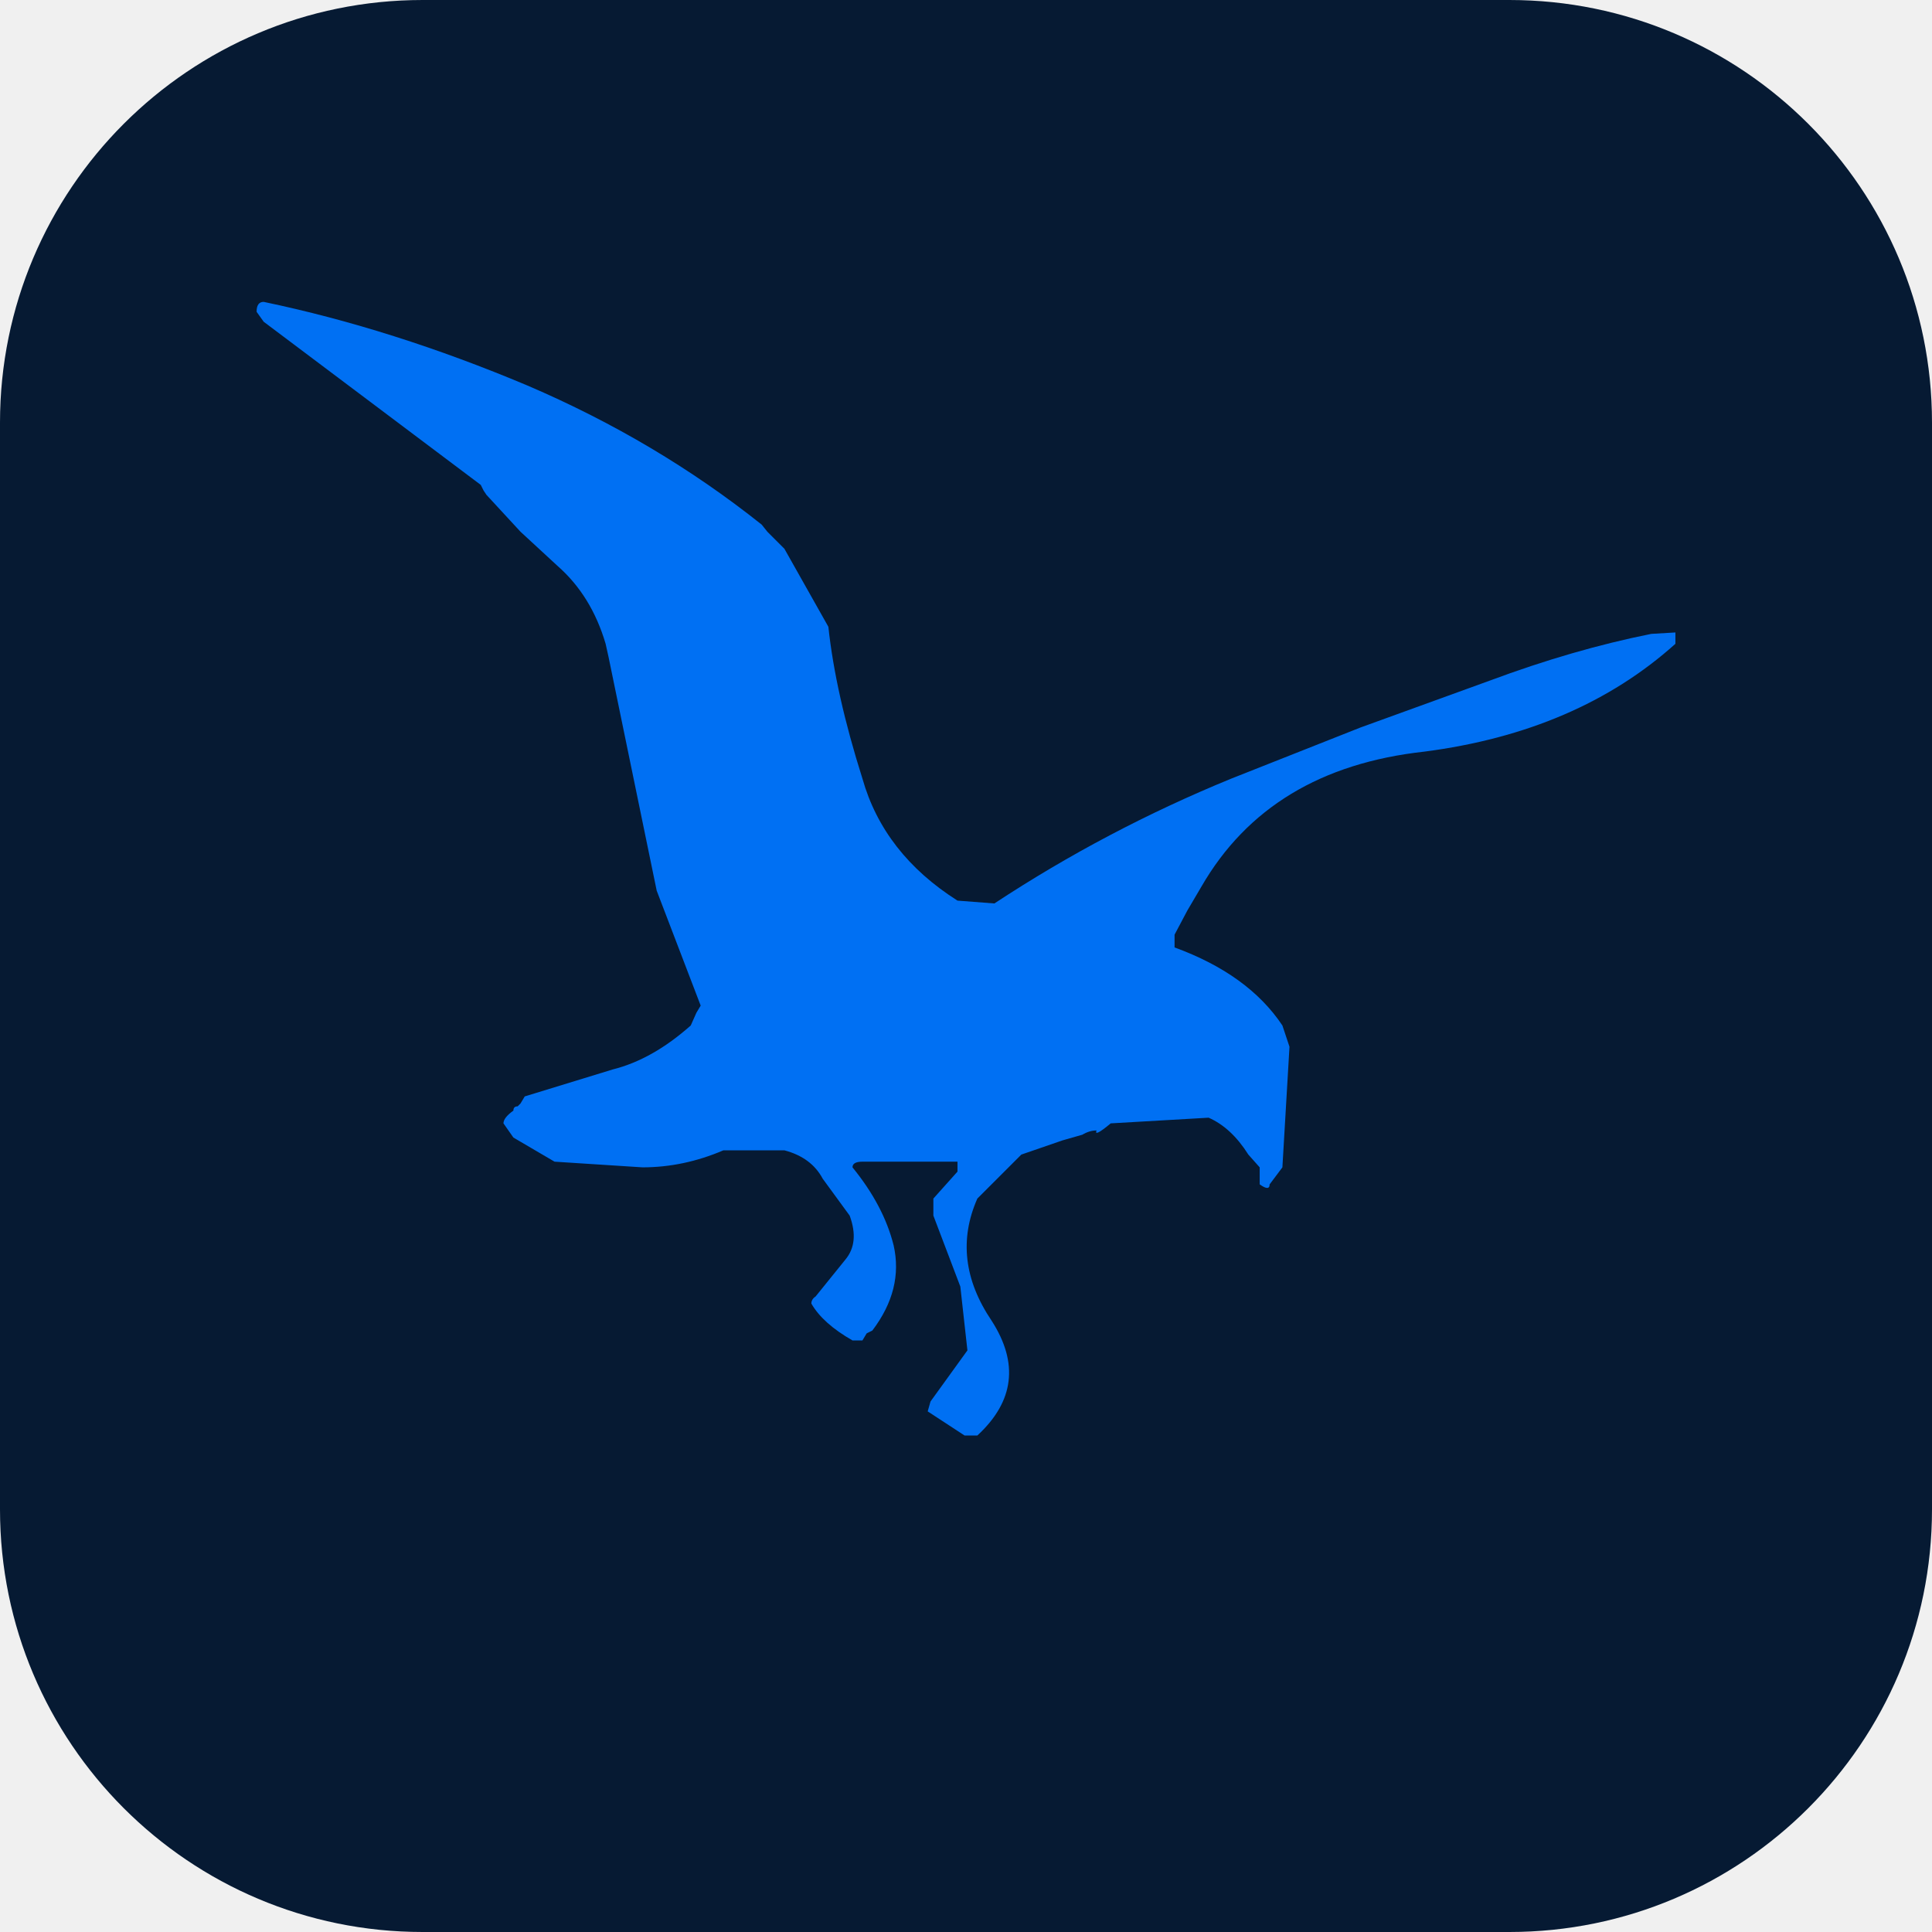
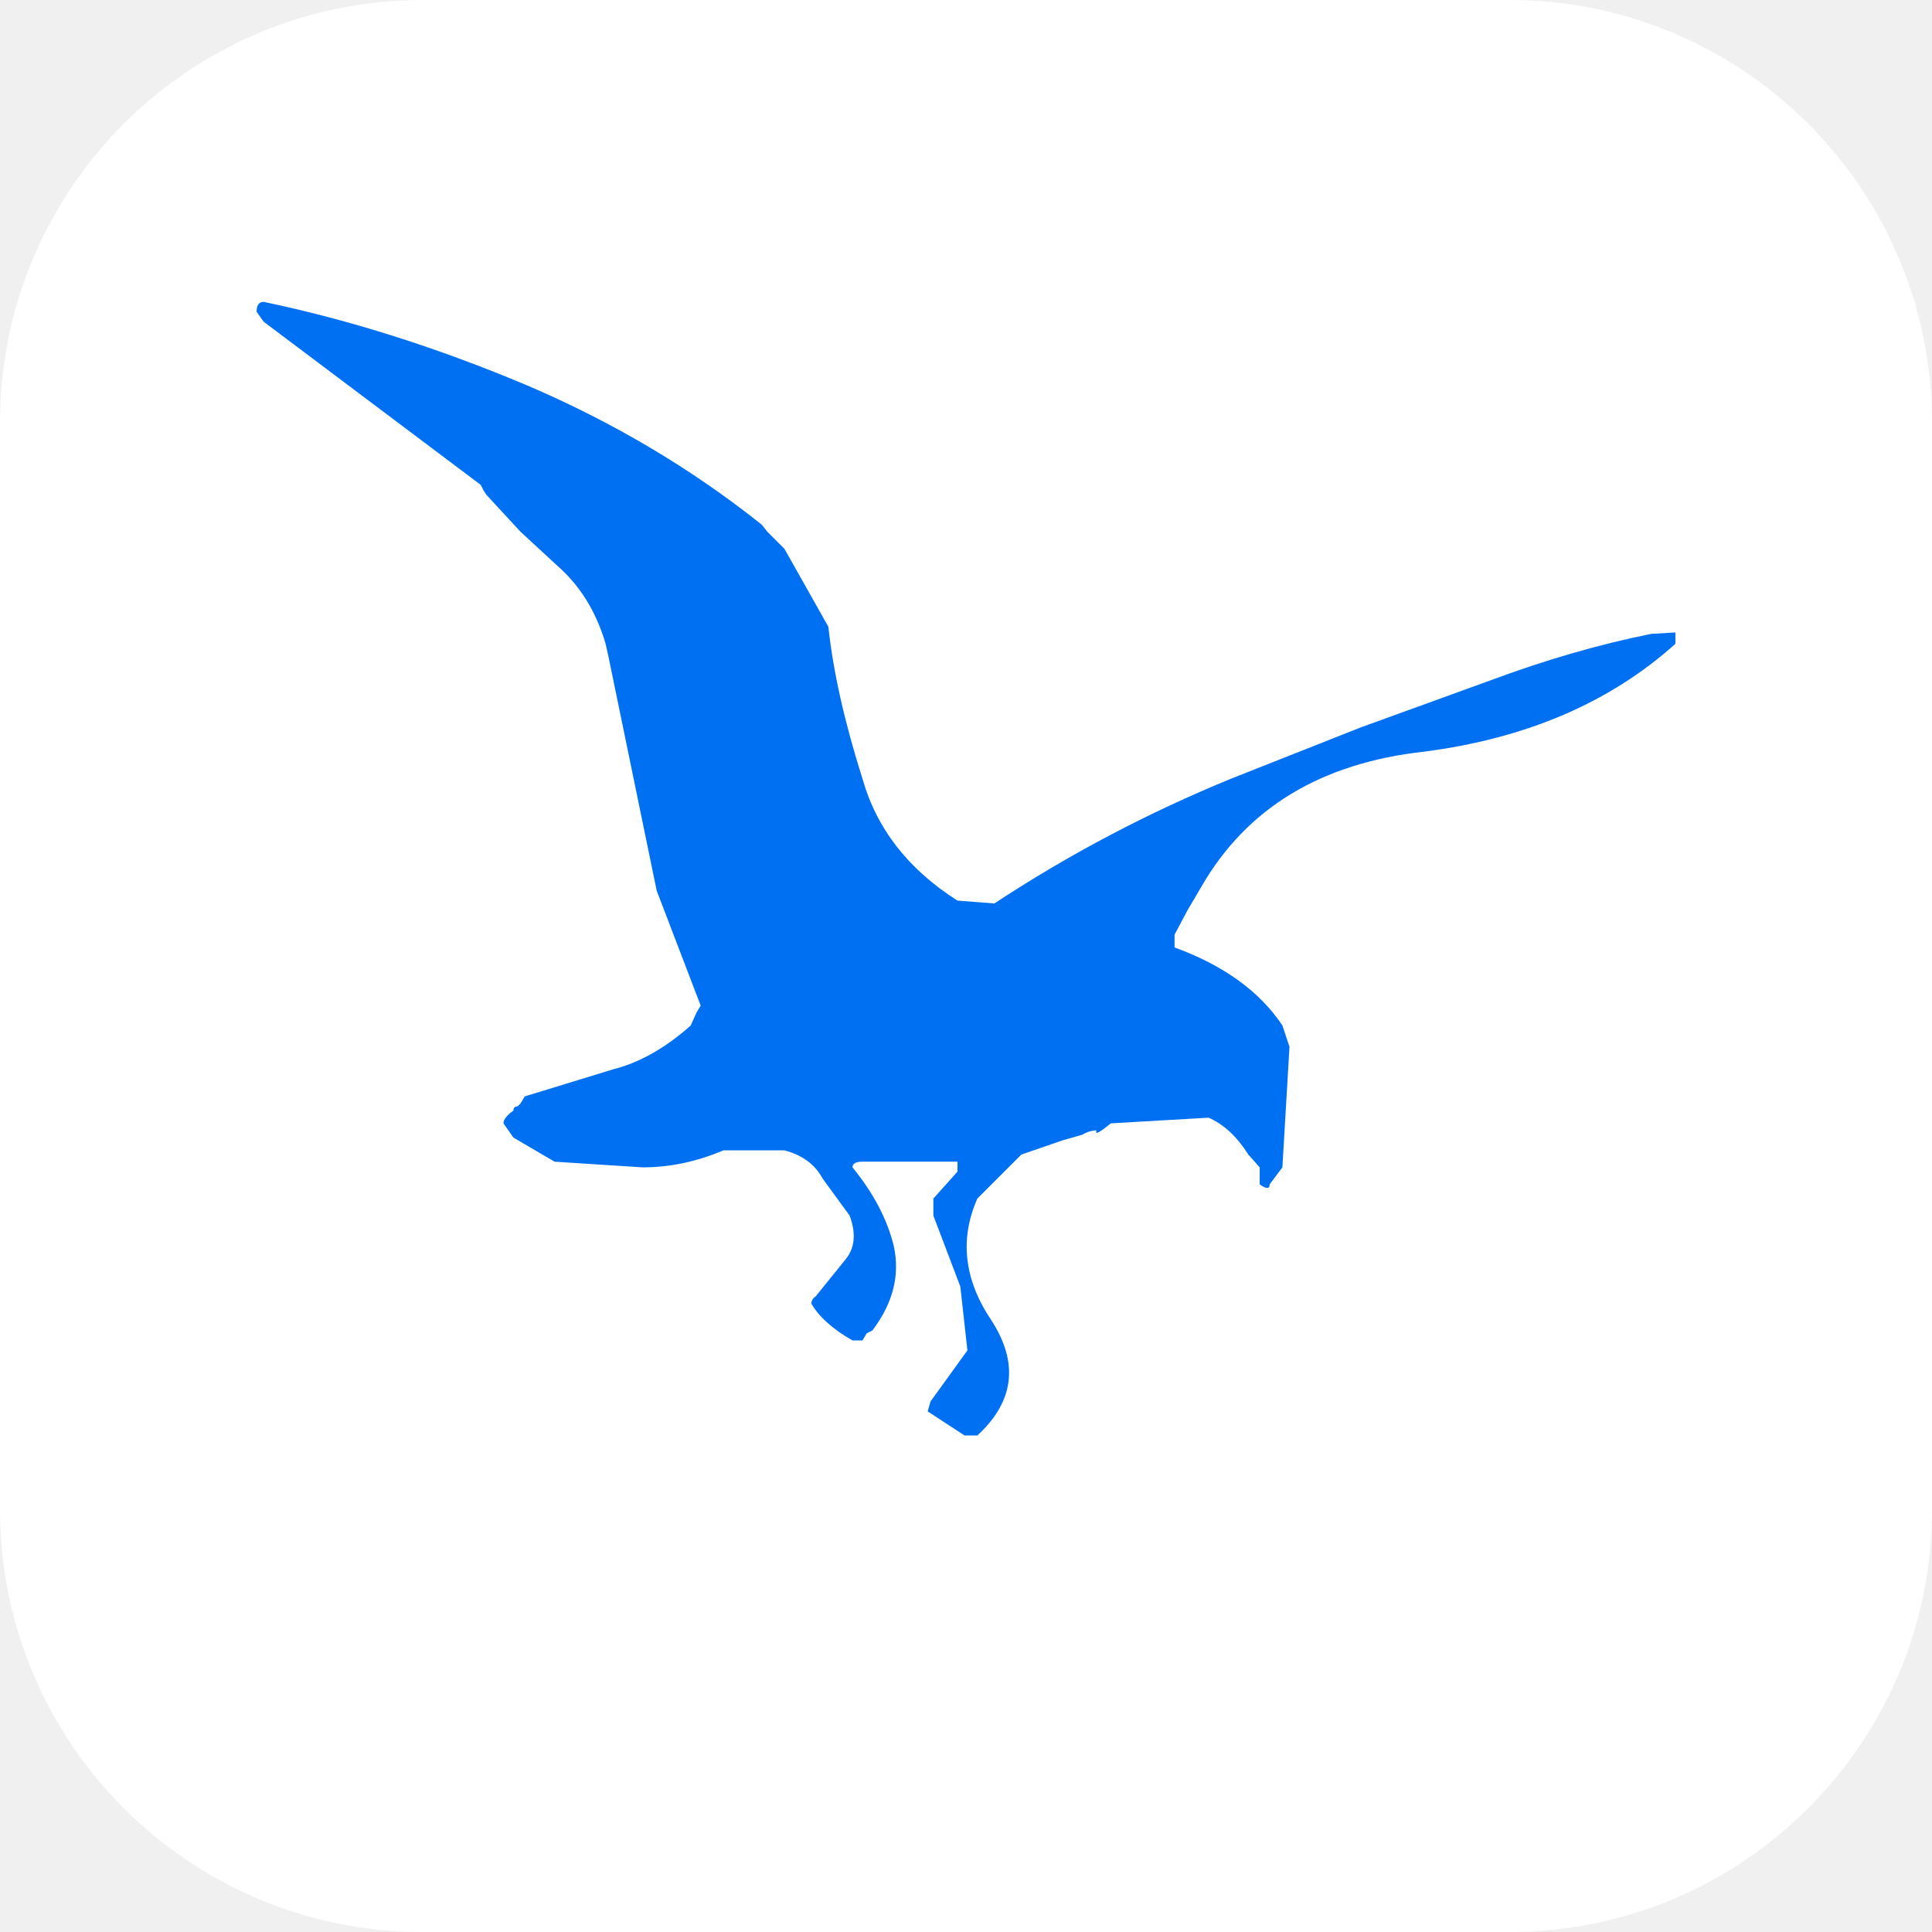
<svg xmlns="http://www.w3.org/2000/svg" viewBox="0 0 128 128">
-   <rect width="128" height="128" rx="28" fill="#061A33" />
+   <rect width="128" height="128" rx="28" fill="#FFFFFF" />
  <path fill="#0070F3" transform="translate(17 20) scale(1.88)" d="M41.15 15.85Q35.7 16.45 33.3 20.6L32.8 21.45L32.35 22.3L32.35 22.55L32.35 22.75Q34.95 23.7 36.15 25.5L36.4 26.25L36.15 30.5L35.7 31.1Q35.7 31.35 35.35 31.1L35.35 30.5L34.95 30.05Q34.35 29.1 33.55 28.75L30.1 28.95Q29.5 29.45 29.6 29.2Q29.35 29.2 29.1 29.35L28.75 29.45L28.4 29.55L26.95 30.05L25.4 31.6Q24.45 33.75 25.9 35.9Q27.35 38.15 25.4 39.95L24.95 39.95L23.65 39.1L23.75 38.75L25.05 36.95L24.8 34.7L23.85 32.2L23.85 31.6L24.7 30.65L24.7 30.3L21.35 30.3Q21 30.3 21 30.5Q22.1 31.85 22.45 33.25Q22.8 34.8 21.7 36.25L21.5 36.35L21.35 36.6L21.25 36.6L21 36.6Q19.95 36 19.55 35.3Q19.55 35.15 19.7 35.05L20.75 33.75Q21.25 33.15 20.9 32.2L19.95 30.9Q19.55 30.15 18.6 29.9L16.45 29.9Q15.05 30.5 13.6 30.5L10.5 30.3L9.05 29.45L8.7 28.95Q8.7 28.75 9.05 28.5Q9.05 28.35 9.2 28.35L9.3 28.25L9.45 28L12.55 27.05Q13.95 26.7 15.3 25.5L15.5 25.05L15.65 24.8L14.1 20.75L12.4 12.5L12.3 12.05Q11.8 10.35 10.6 9.3L9.3 8.1L8.1 6.8L8 6.65L7.9 6.45L0.25 0.7L0 0.35Q0 0 0.25 0Q4.8 0.95 9.55 2.95Q14.1 4.9 17.8 7.85L18 8.1L18.6 8.7L20.15 11.45Q20.4 13.8 21.35 16.8Q22.1 19.45 24.7 21.1L26 21.2Q29.95 18.6 34.35 16.8L38.9 15L43.45 13.35Q46.4 12.25 49.15 11.7L50 11.65L50 12.05Q46.55 15.15 41.15 15.85" />
</svg>
